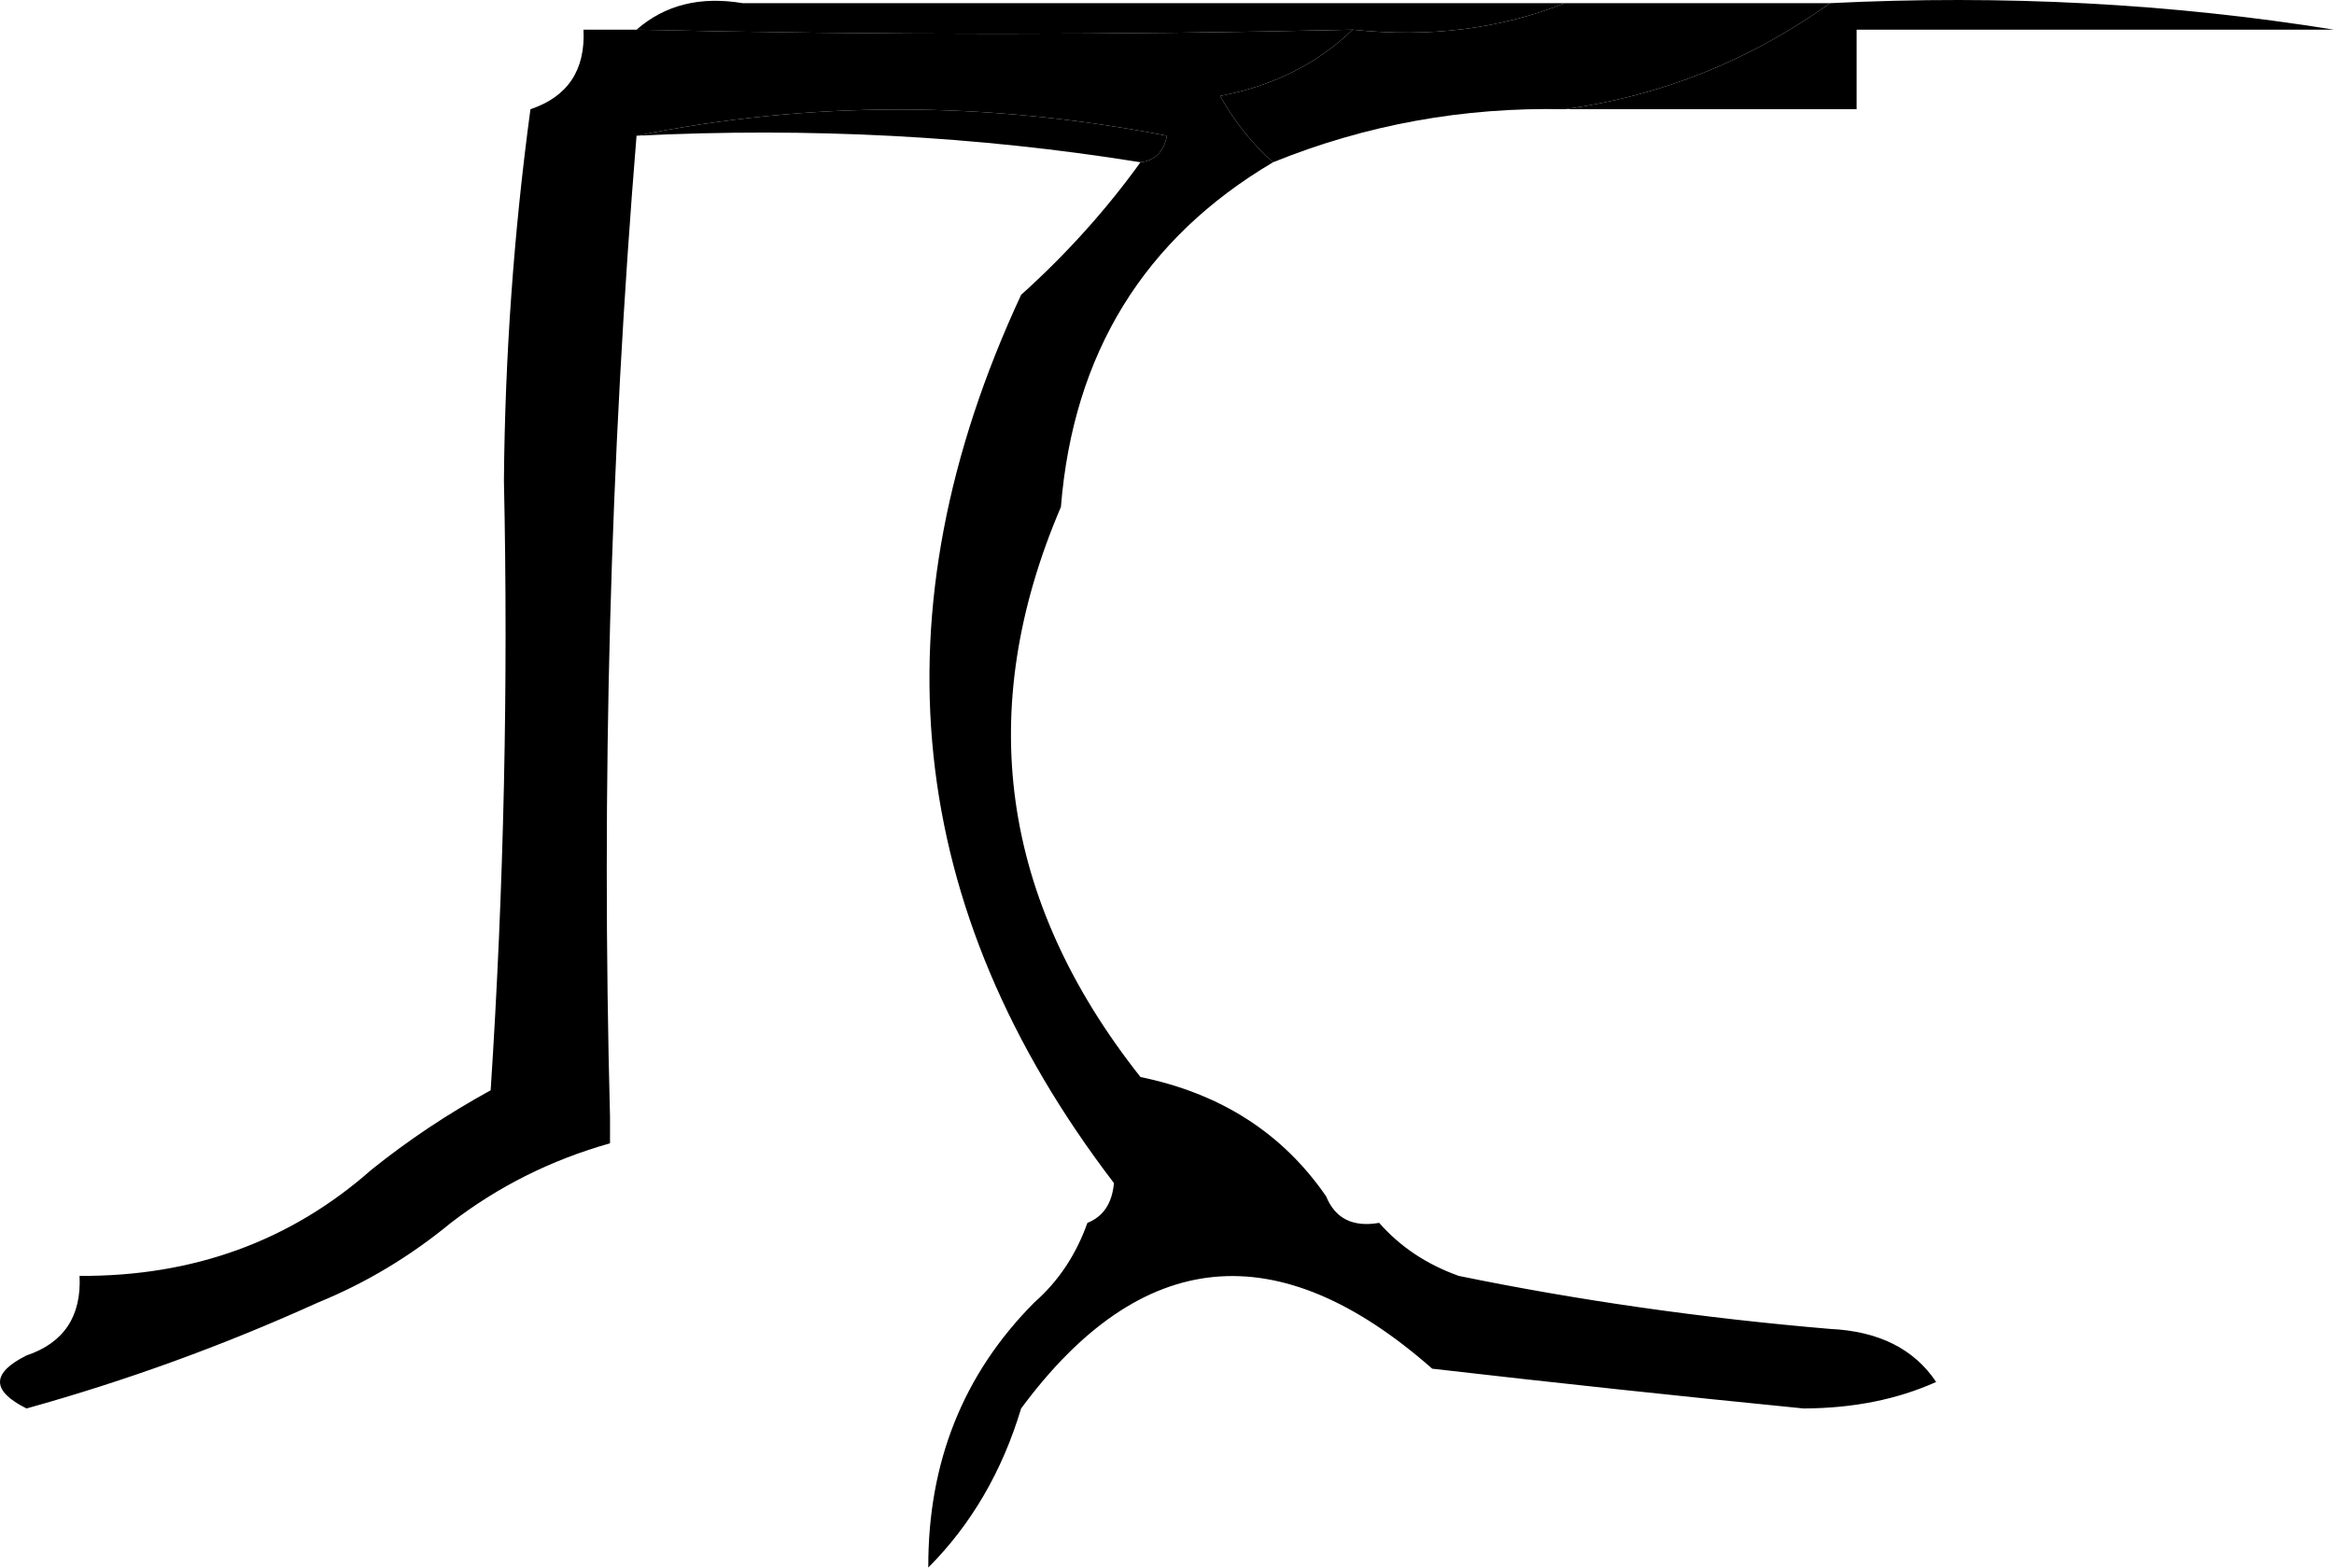
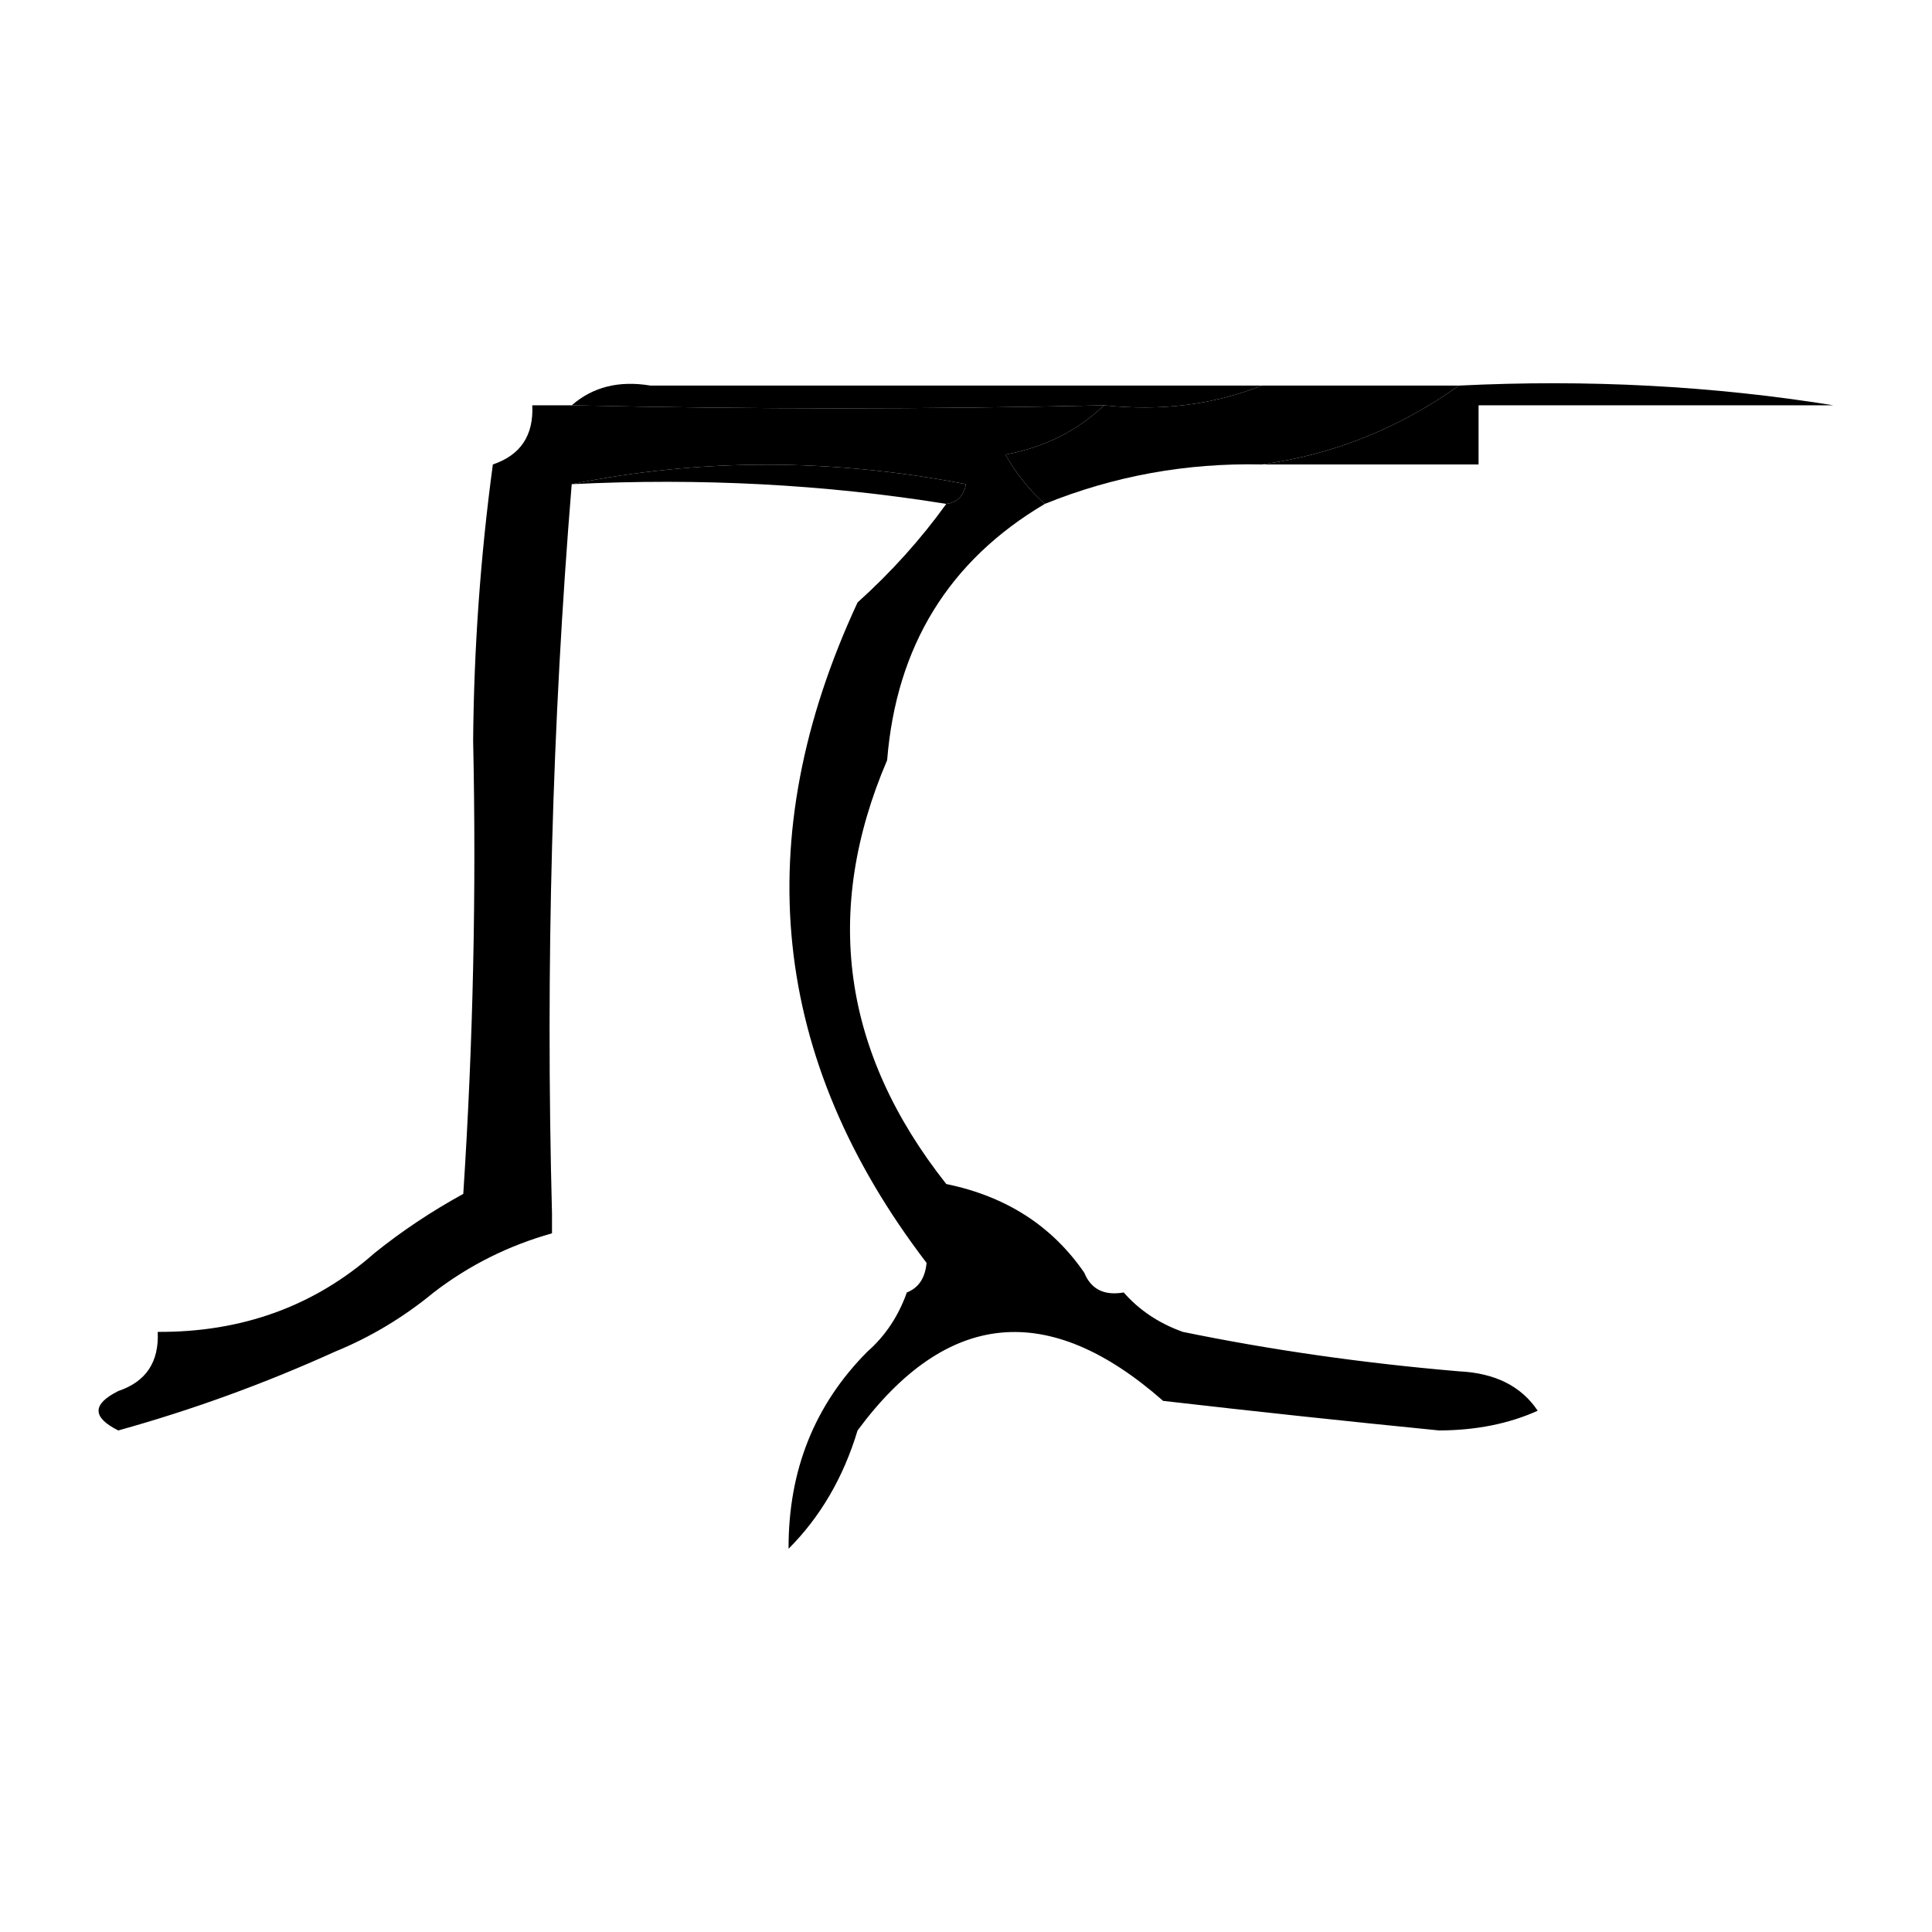
- <svg xmlns="http://www.w3.org/2000/svg" version="1.1" width="88" height="59.119" viewBox="-33.5 29 88 59.119" id="svg1">
+ <svg xmlns="http://www.w3.org/2000/svg" version="1.1" width="98.0" height="98.0" viewBox="-38.5 9.56 98.0 98.0" id="svg1">
  <defs id="defs1" />
  <g id="ka" transform="translate(-218.0002,-599.3807)">
    <g id="g851" style="fill:#000000">
      <path style="opacity:1;fill:#000000" fill="#53545a" d="m 208.5,629.5 c 1.068,-0.934 2.401,-1.268 4,-1 10.333,0 20.667,0 31,0 -2.448,0.973 -5.115,1.306 -8,1 -8.844,0.205 -17.844,0.205 -27,0 z" id="path851" />
    </g>
    <g id="g852" style="fill:#000000">
      <path style="opacity:1;fill:#000000" fill="#353137" d="m 253.5,628.5 c 6.522,-0.323 12.855,0.01 19,1 -6,0 -12,0 -18,0 0,1 0,2 0,3 -3.667,0 -7.333,0 -11,0 3.634,-0.501 6.968,-1.834 10,-4 z" id="path852" />
    </g>
    <g id="g861" style="fill:#000000">
      <path style="opacity:1;fill:#000000" fill="#0e0f1d" d="m 243.5,628.5 c 0.333,0 0.667,0 1,0 3,0 6,0 9,0 -3.032,2.166 -6.366,3.499 -10,4 -3.831,-0.084 -7.498,0.583 -11,2 -0.767,-0.672 -1.434,-1.505 -2,-2.5 1.991,-0.374 3.658,-1.207 5,-2.5 2.885,0.306 5.552,-0.027 8,-1 z" id="path861" />
    </g>
    <g id="g885" style="fill:#000000">
      <path style="opacity:1;fill:#000000" fill="#201c30" d="m 206.5,629.5 c 0.667,0 1.333,0 2,0 9.156,0.205 18.156,0.205 27,0 -1.342,1.293 -3.009,2.126 -5,2.5 0.566,0.995 1.233,1.828 2,2.5 -4.867,2.877 -7.533,7.211 -8,13 -3.277,7.657 -2.277,14.823 3,21.5 3.032,0.623 5.365,2.123 7,4.5 0.342,0.838 1.008,1.172 2,1 0.79,0.901 1.79,1.568 3,2 4.485,0.921 9.151,1.588 14,2 1.833,0.085 3.166,0.752 4,2 -1.464,0.66 -3.131,0.993 -5,1 -4.671,-0.463 -9.337,-0.963 -14,-1.5 -5.811,-5.114 -10.977,-4.614 -15.5,1.5 -0.716,2.379 -1.883,4.379 -3.5,6 -0.014,-3.975 1.319,-7.308 4,-10 0.901,-0.79 1.568,-1.79 2,-3 0.597,-0.235 0.93,-0.735 1,-1.5 -7.906,-10.345 -9.073,-21.511 -3.5,-33.5 1.707,-1.537 3.207,-3.204 4.5,-5 0.543,-0.06 0.876,-0.393 1,-1 -6.822,-1.318 -13.489,-1.318 -20,0 -0.995,12.155 -1.329,24.489 -1,37 0,0.333 0,0.667 0,1 -2.211,0.623 -4.211,1.623 -6,3 -1.539,1.267 -3.206,2.267 -5,3 -3.573,1.621 -7.239,2.954 -11,4 -1.333,-0.667 -1.333,-1.333 0,-2 1.406,-0.473 2.073,-1.473 2,-3 4.287,0.024 7.953,-1.31 11,-4 1.385,-1.114 2.885,-2.114 4.5,-3 0.5,-7.659 0.666,-15.326 0.5,-23 0.04,-4.693 0.373,-9.359 1,-14 1.406,-0.473 2.073,-1.473 2,-3 z" id="path885" />
    </g>
    <g id="g888" style="fill:#000000">
      <path style="opacity:1;fill:#000000" fill="#504d5d" d="m 208.5,633.5 c 6.511,-1.318 13.178,-1.318 20,0 -0.124,0.607 -0.457,0.94 -1,1 -6.145,-0.99 -12.478,-1.323 -19,-1 z" id="path888" />
    </g>
  </g>
</svg>
